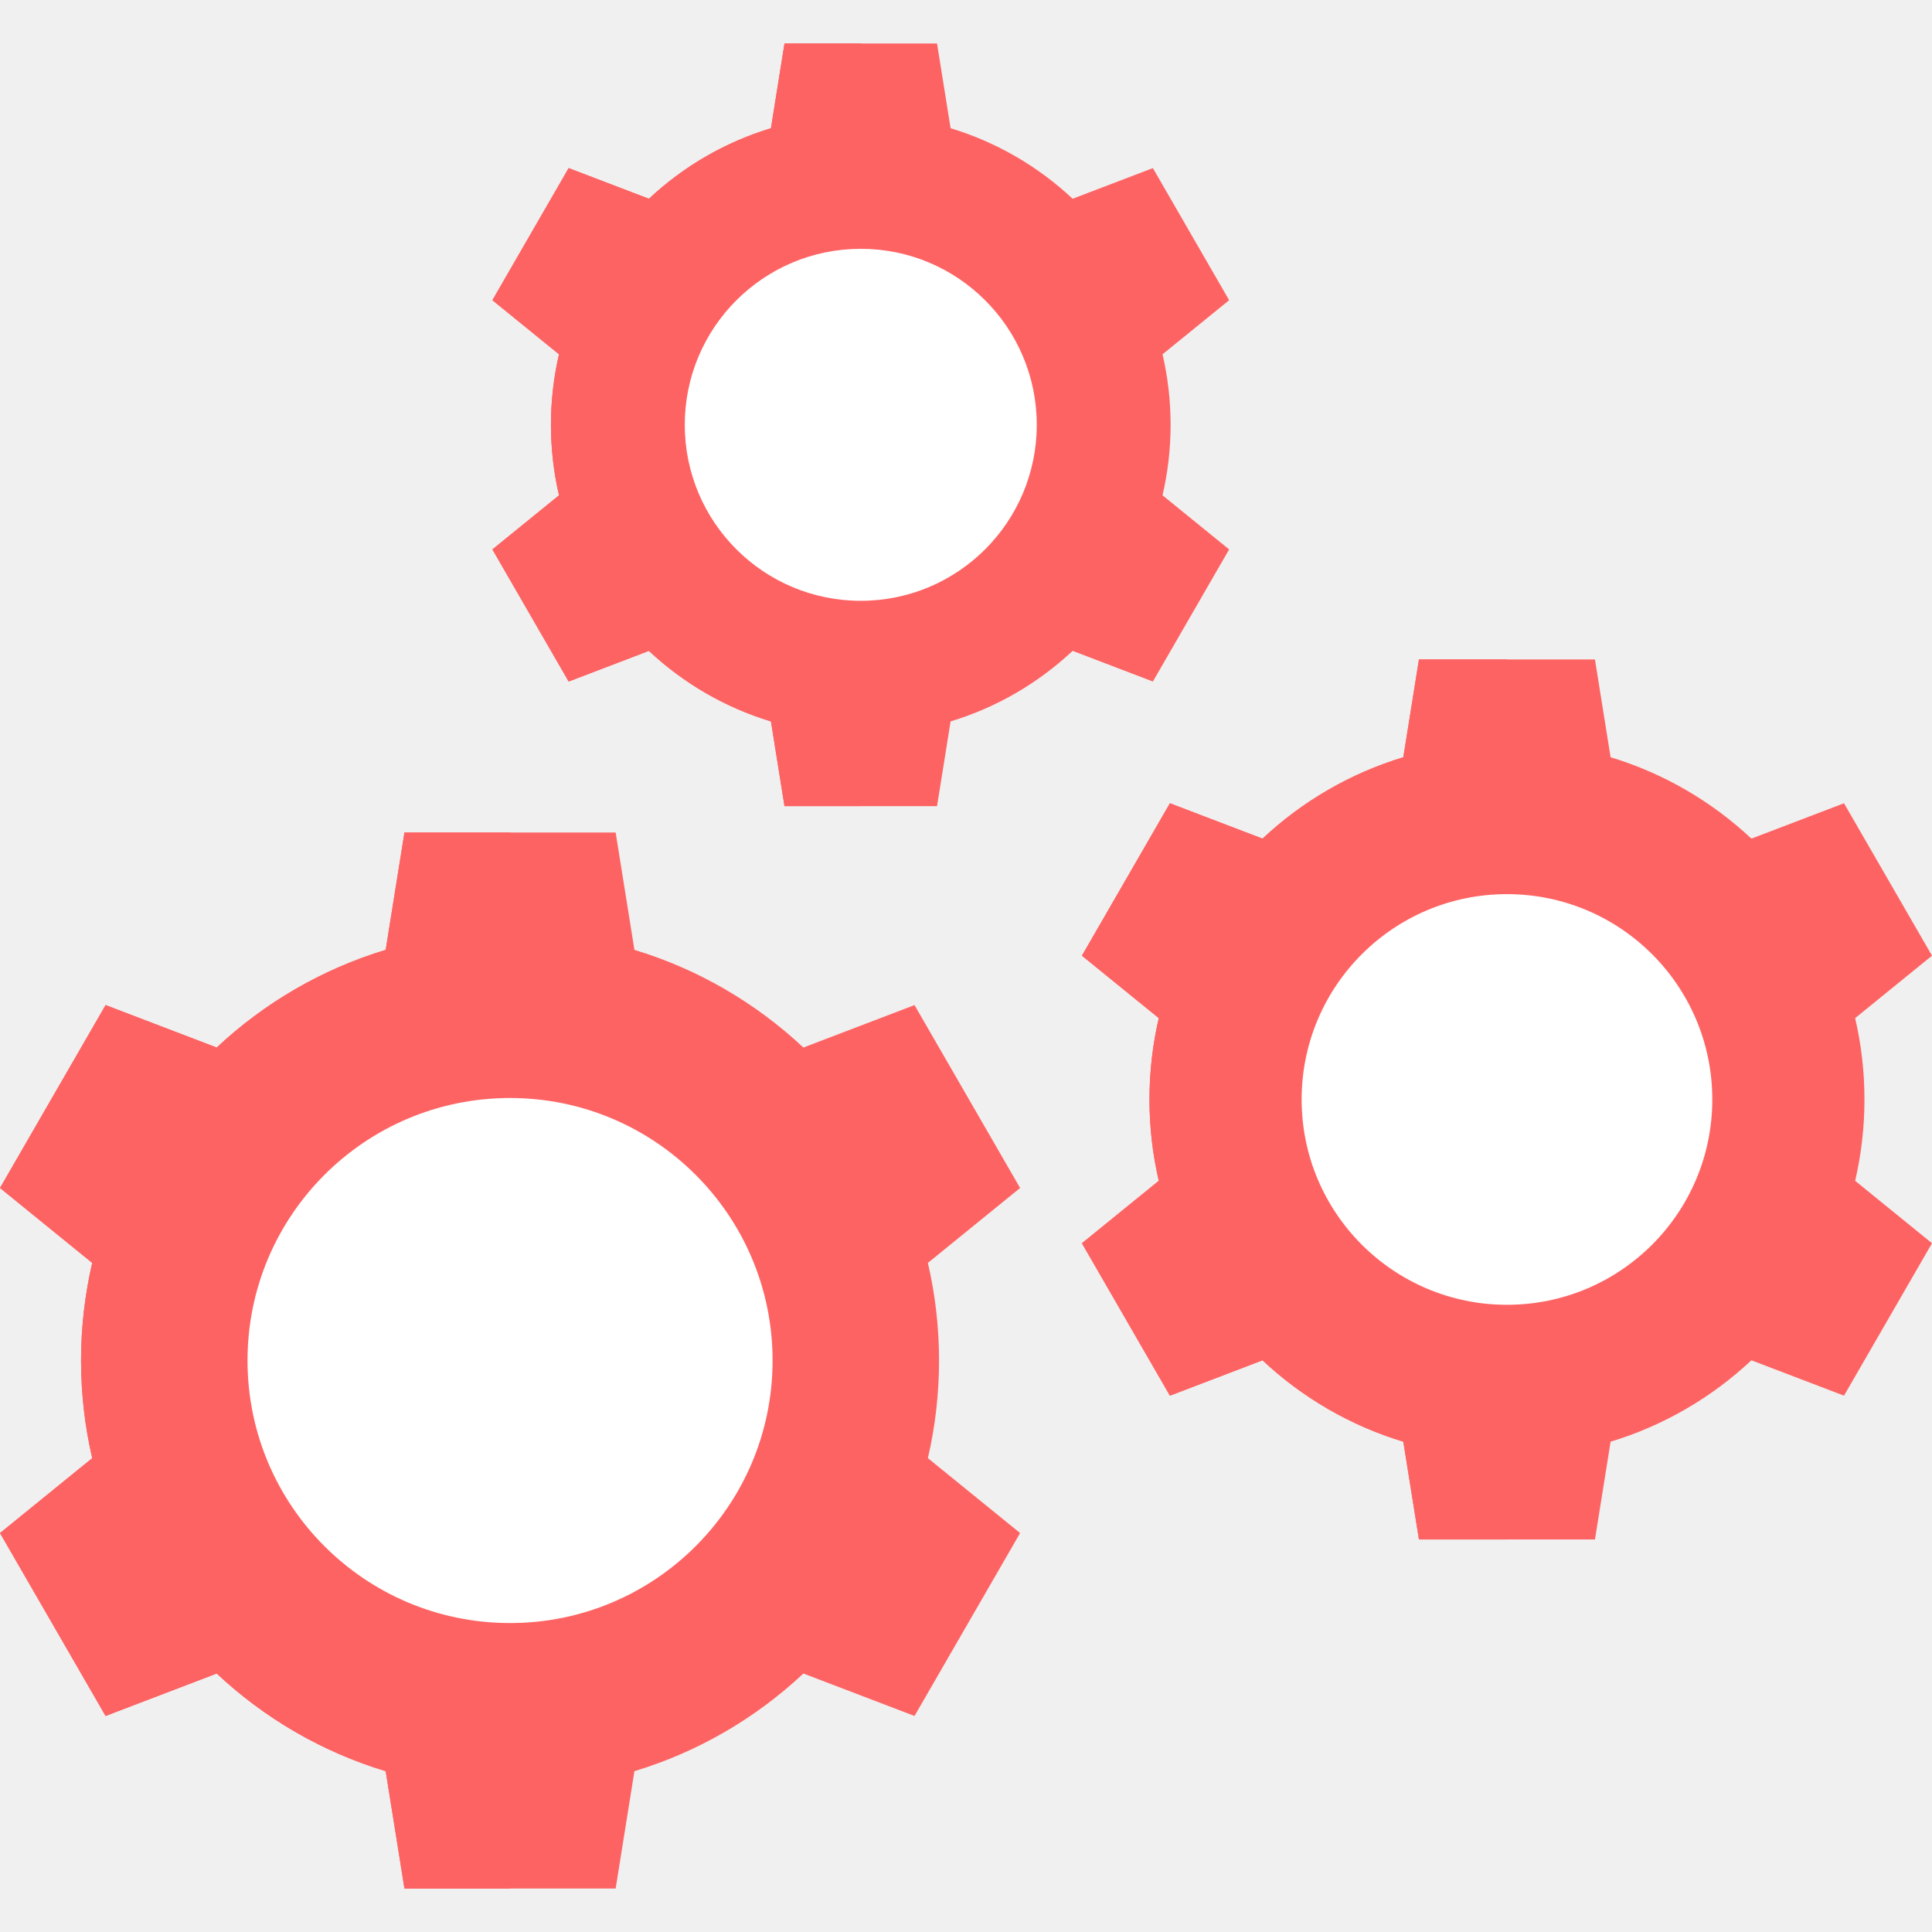
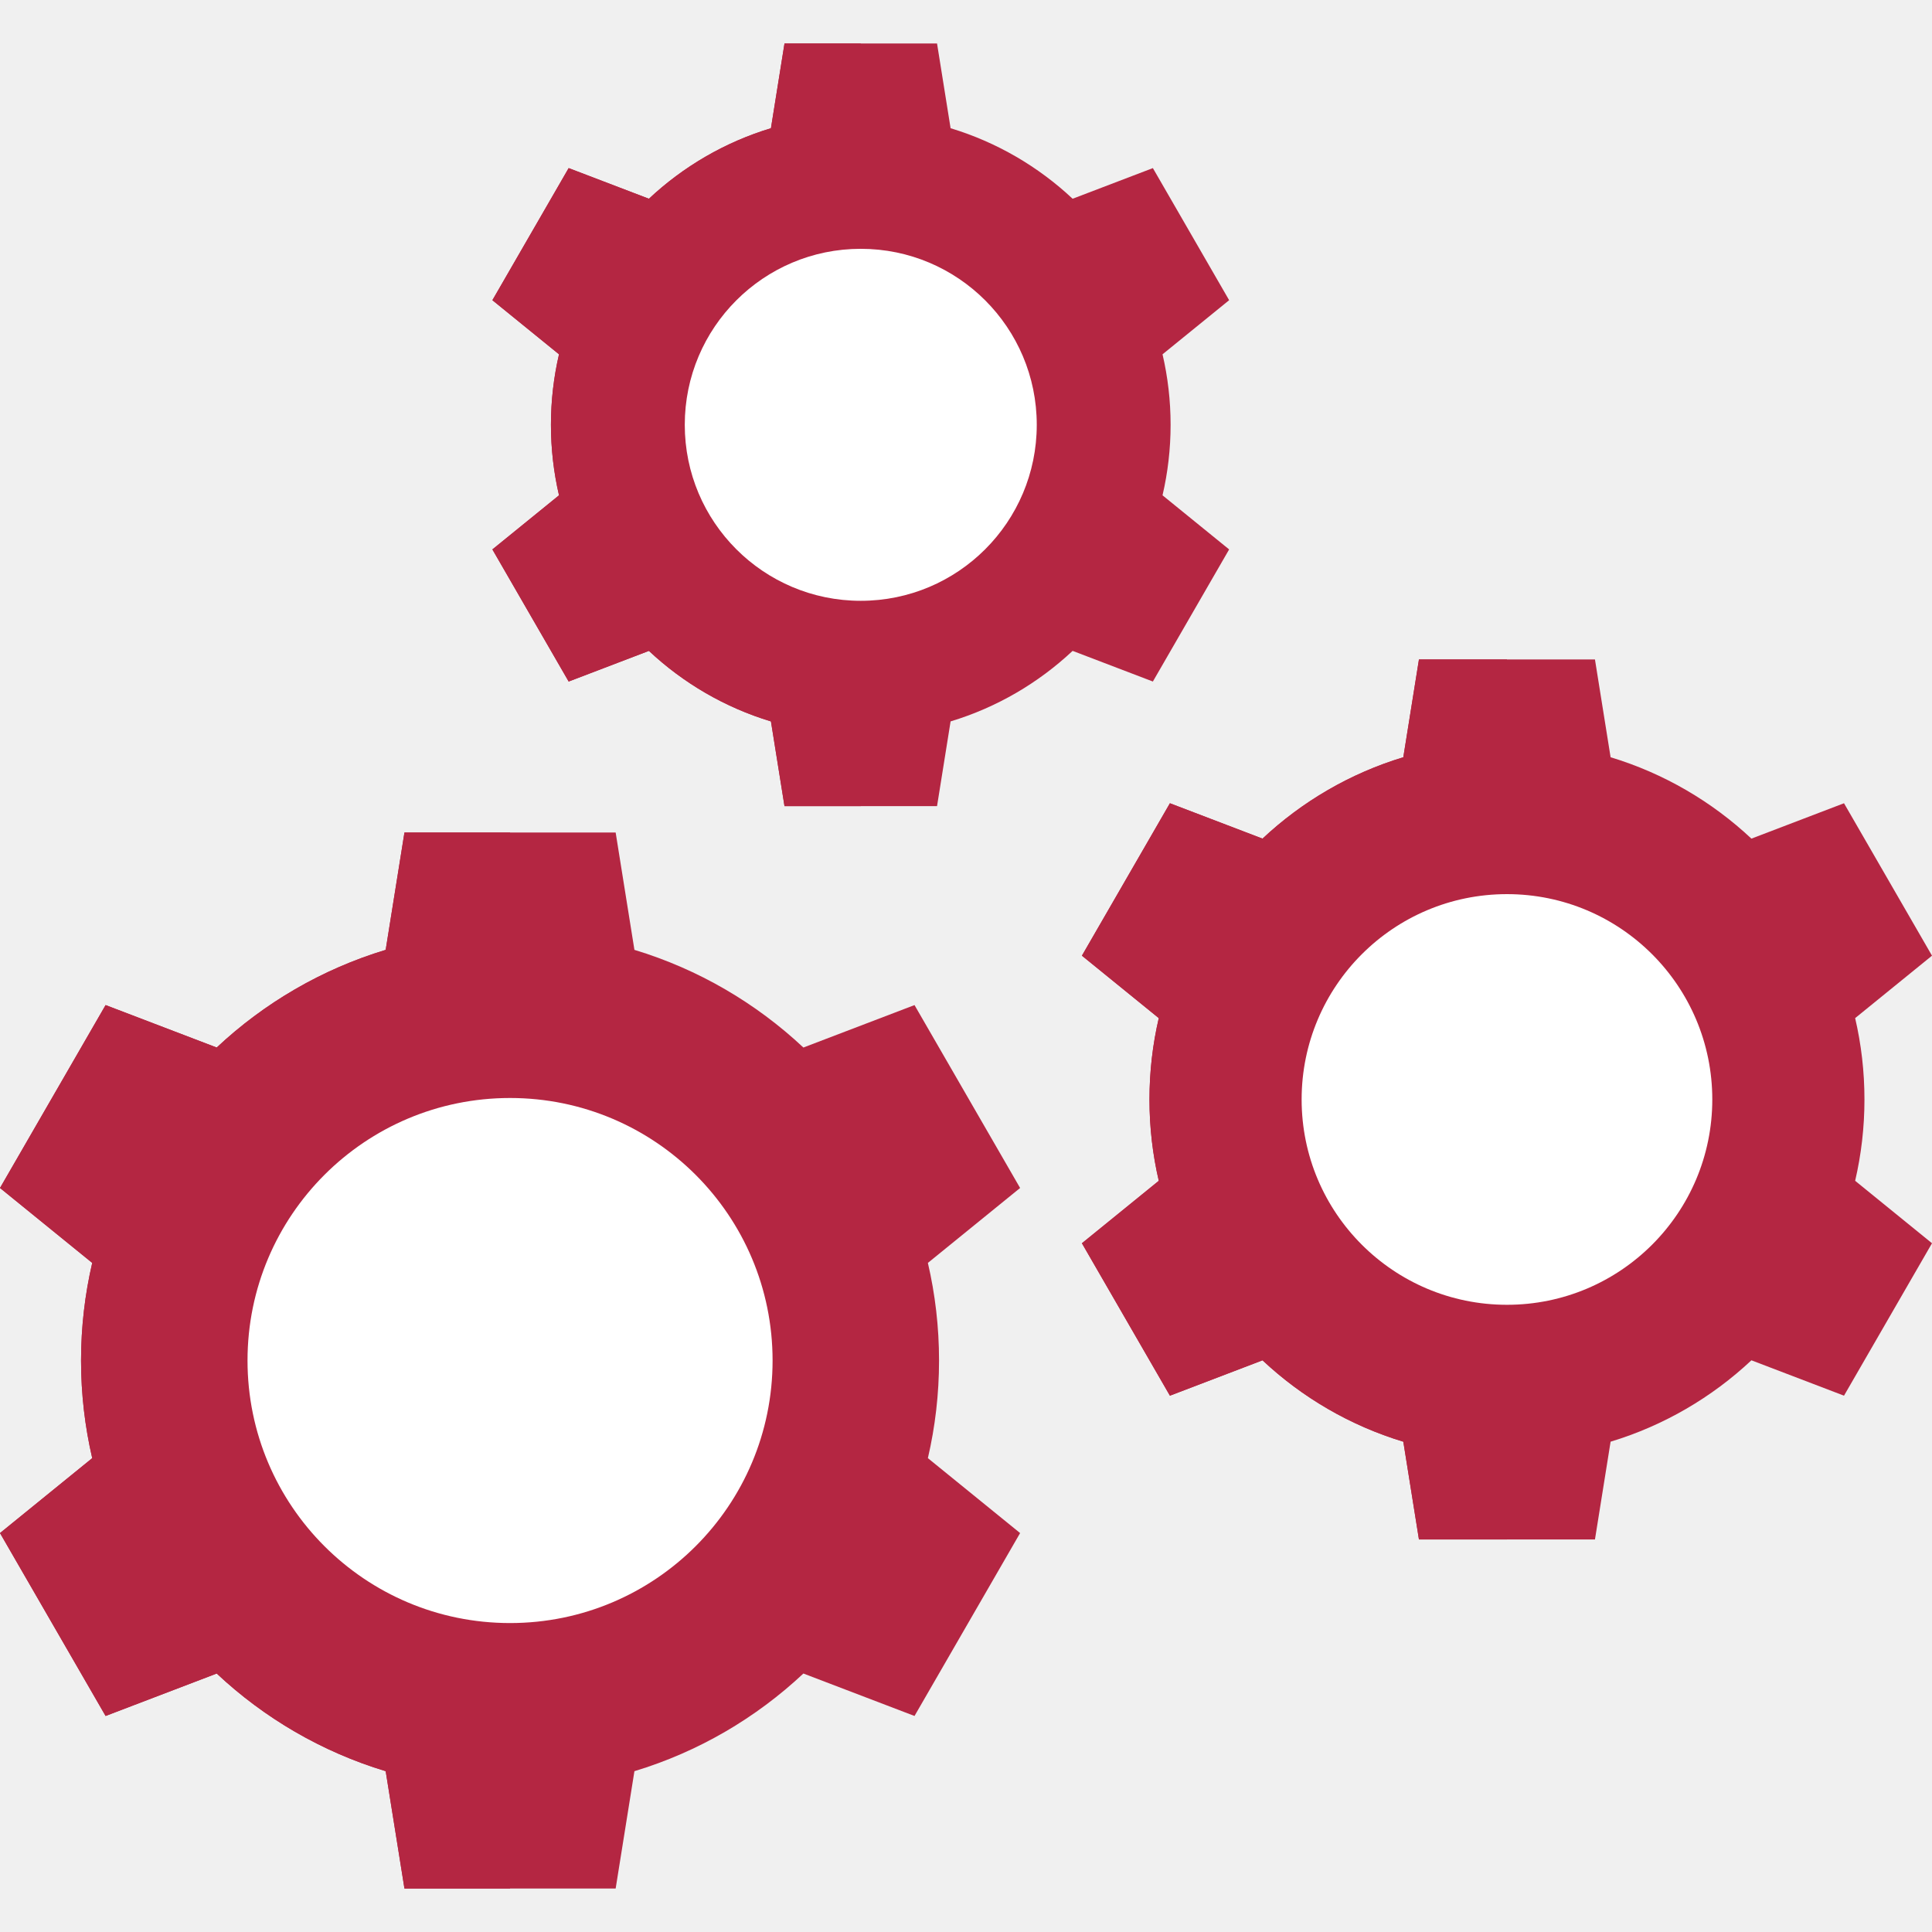
<svg xmlns="http://www.w3.org/2000/svg" height="800px" width="800px" version="1.1" id="Capa_1" viewBox="0 0 366.498 366.498" xml:space="preserve" fill="#000000">
  <g id="SVGRepo_bgCarrier" stroke-width="0" />
  <g id="SVGRepo_tracerCarrier" stroke-linecap="round" stroke-linejoin="round" />
  <g id="SVGRepo_iconCarrier">
    <g id="XMLID_1128_">
      <g id="XMLID_1129_">
-         <path id="XMLID_1130_" style="fill:#fe6363;" d="M222.061,80.586c0-4.603-0.53-9.078-1.53-13.374l12.635-10.265l-14.467-25.06 l-15.224,5.815c-6.504-6.097-14.394-10.73-23.149-13.379l-2.571-16.075h-28.937l-2.571,16.075 c-8.756,2.648-16.645,7.282-23.149,13.379l-15.222-5.815l-14.469,25.06l12.637,10.265c-1,4.296-1.53,8.771-1.53,13.374 c0,4.603,0.53,9.078,1.53,13.374l-12.637,10.265l14.469,25.06l15.222-5.815c6.504,6.097,14.394,10.732,23.149,13.38l2.571,16.074 h28.937l2.571-16.074c8.756-2.648,16.646-7.283,23.149-13.38l15.224,5.815l14.467-25.06L220.53,93.96 C221.53,89.664,222.061,85.188,222.061,80.586z" />
-         <path id="XMLID_1131_" style="fill:#fe6363;" d="M163.287,8.249h-14.47l-2.571,16.075c-8.756,2.648-16.645,7.282-23.149,13.379 l-15.222-5.815l-14.469,25.06l12.637,10.265c-1,4.296-1.53,8.771-1.53,13.374c0,4.603,0.53,9.078,1.53,13.374l-12.637,10.265 l14.469,25.06l15.222-5.815c6.504,6.097,14.394,10.732,23.149,13.38l2.571,16.074h14.47V8.249z" />
+         <path id="XMLID_1130_" style="fill:#b42642;" d="M222.061,80.586c0-4.603-0.53-9.078-1.53-13.374l12.635-10.265l-14.467-25.06 l-15.224,5.815c-6.504-6.097-14.394-10.73-23.149-13.379l-2.571-16.075h-28.937l-2.571,16.075 c-8.756,2.648-16.645,7.282-23.149,13.379l-15.222-5.815l-14.469,25.06l12.637,10.265c-1,4.296-1.53,8.771-1.53,13.374 c0,4.603,0.53,9.078,1.53,13.374l-12.637,10.265l14.469,25.06l15.222-5.815c6.504,6.097,14.394,10.732,23.149,13.38l2.571,16.074 h28.937l2.571-16.074c8.756-2.648,16.646-7.283,23.149-13.38l15.224,5.815l14.467-25.06L220.53,93.96 C221.53,89.664,222.061,85.188,222.061,80.586z" />
+         <path id="XMLID_1131_" style="fill:#b42642;" d="M163.287,8.249h-14.47l-2.571,16.075c-8.756,2.648-16.645,7.282-23.149,13.379 l-15.222-5.815l-14.469,25.06l12.637,10.265c-1,4.296-1.53,8.771-1.53,13.374c0,4.603,0.53,9.078,1.53,13.374l-12.637,10.265 l14.469,25.06l15.222-5.815c6.504,6.097,14.394,10.732,23.149,13.38l2.571,16.074h14.47V8.249z" />
      </g>
      <g id="XMLID_1132_">
        <g id="XMLID_1133_">
-           <path id="XMLID_1134_" style="fill:#fe6363;" d="M353.685,208.567c0-5.311-0.611-10.475-1.765-15.432l14.578-11.844 l-16.693-28.916l-17.564,6.711c-7.506-7.035-16.608-12.381-26.712-15.438l-2.967-18.548h-33.389l-2.967,18.548 c-10.101,3.057-19.206,8.402-26.709,15.438l-17.564-6.711l-16.695,28.916l14.58,11.844c-1.154,4.957-1.765,10.121-1.765,15.432 c0,5.31,0.61,10.475,1.765,15.431l-14.58,11.845l16.695,28.915l17.564-6.71c7.503,7.035,16.608,12.383,26.709,15.438 l2.967,18.548h33.389l2.967-18.548c10.104-3.055,19.206-8.402,26.712-15.438l17.564,6.71l16.693-28.915l-14.578-11.845 C353.073,219.042,353.685,213.877,353.685,208.567z" />
-           <path id="XMLID_1135_" style="fill:#fe6363;" d="M285.868,125.102h-16.695l-2.967,18.548 c-10.101,3.057-19.206,8.402-26.709,15.438l-17.564-6.711l-16.695,28.916l14.58,11.844c-1.154,4.957-1.765,10.121-1.765,15.432 c0,5.31,0.61,10.475,1.765,15.431l-14.58,11.845l16.695,28.915l17.564-6.71c7.503,7.035,16.608,12.383,26.709,15.438 l2.967,18.548h16.695V125.102z" />
+           <path id="XMLID_1134_" style="fill:#b42642;" d="M353.685,208.567c0-5.311-0.611-10.475-1.765-15.432l14.578-11.844 l-16.693-28.916l-17.564,6.711c-7.506-7.035-16.608-12.381-26.712-15.438l-2.967-18.548h-33.389l-2.967,18.548 c-10.101,3.057-19.206,8.402-26.709,15.438l-17.564-6.711l-16.695,28.916l14.58,11.844c-1.154,4.957-1.765,10.121-1.765,15.432 c0,5.31,0.61,10.475,1.765,15.431l-14.58,11.845l16.695,28.915l17.564-6.71c7.503,7.035,16.608,12.383,26.709,15.438 l2.967,18.548h33.389l2.967-18.548c10.104-3.055,19.206-8.402,26.712-15.438l17.564,6.71l16.693-28.915l-14.578-11.845 C353.073,219.042,353.685,213.877,353.685,208.567z" />
+           <path id="XMLID_1135_" style="fill:#b42642;" d="M285.868,125.102h-16.695l-2.967,18.548 c-10.101,3.057-19.206,8.402-26.709,15.438l-17.564-6.711l-16.695,28.916l14.58,11.844c-1.154,4.957-1.765,10.121-1.765,15.432 c0,5.31,0.61,10.475,1.765,15.431l-14.58,11.845l16.695,28.915l17.564-6.71c7.503,7.035,16.608,12.383,26.709,15.438 l2.967,18.548h16.695V125.102z" />
        </g>
        <circle id="XMLID_1136_" style="fill:#FFFFFF;" cx="285.869" cy="208.567" r="38.951" />
      </g>
      <g id="XMLID_1137_">
        <g id="XMLID_1138_">
-           <path id="XMLID_1139_" style="fill:#fe6363;" d="M178.135,258.09c0-6.37-0.732-12.568-2.117-18.518l17.495-14.213l-20.032-34.697 l-21.079,8.053c-9.005-8.443-19.93-14.859-32.052-18.526l-3.561-22.258H76.724l-3.561,22.258 c-12.122,3.667-23.049,10.083-32.054,18.526l-21.077-8.053L0,225.359l17.495,14.213c-1.384,5.949-2.119,12.147-2.119,18.518 c0,6.371,0.735,12.569,2.119,18.519L0,290.821l20.032,34.696l21.077-8.053c9.005,8.443,19.932,14.862,32.054,18.526l3.561,22.258 h40.065l3.561-22.258c12.122-3.664,23.047-10.083,32.052-18.526l21.079,8.053l20.032-34.696l-17.495-14.213 C177.402,270.659,178.135,264.461,178.135,258.09z" />
-           <path id="XMLID_1140_" style="fill:#fe6363;" d="M96.756,157.931H76.724l-3.561,22.258 c-12.122,3.667-23.049,10.083-32.054,18.526l-21.077-8.053L0,225.359l17.495,14.213c-1.384,5.949-2.119,12.147-2.119,18.518 c0,6.371,0.735,12.569,2.119,18.519L0,290.821l20.032,34.696l21.077-8.053c9.005,8.443,19.932,14.862,32.054,18.526l3.561,22.258 h20.032V157.931z" />
+           <path id="XMLID_1139_" style="fill:#b42642;" d="M178.135,258.09c0-6.37-0.732-12.568-2.117-18.518l17.495-14.213l-20.032-34.697 l-21.079,8.053c-9.005-8.443-19.93-14.859-32.052-18.526l-3.561-22.258H76.724l-3.561,22.258 c-12.122,3.667-23.049,10.083-32.054,18.526l-21.077-8.053L0,225.359l17.495,14.213c-1.384,5.949-2.119,12.147-2.119,18.518 c0,6.371,0.735,12.569,2.119,18.519L0,290.821l20.032,34.696l21.077-8.053c9.005,8.443,19.932,14.862,32.054,18.526l3.561,22.258 h40.065l3.561-22.258c12.122-3.664,23.047-10.083,32.052-18.526l21.079,8.053l20.032-34.696l-17.495-14.213 C177.402,270.659,178.135,264.461,178.135,258.09z" />
+           <path id="XMLID_1140_" style="fill:#b42642;" d="M96.756,157.931H76.724l-3.561,22.258 c-12.122,3.667-23.049,10.083-32.054,18.526l-21.077-8.053L0,225.359l17.495,14.213c-1.384,5.949-2.119,12.147-2.119,18.518 c0,6.371,0.735,12.569,2.119,18.519L0,290.821l20.032,34.696l21.077-8.053c9.005,8.443,19.932,14.862,32.054,18.526l3.561,22.258 h20.032V157.931z" />
        </g>
        <circle id="XMLID_1141_" style="fill:#FFFFFF;" cx="96.756" cy="258.09" r="49.802" />
      </g>
      <circle id="XMLID_1142_" style="fill:#FFFFFF;" cx="163.286" cy="80.586" r="33.386" />
    </g>
  </g>
</svg>
